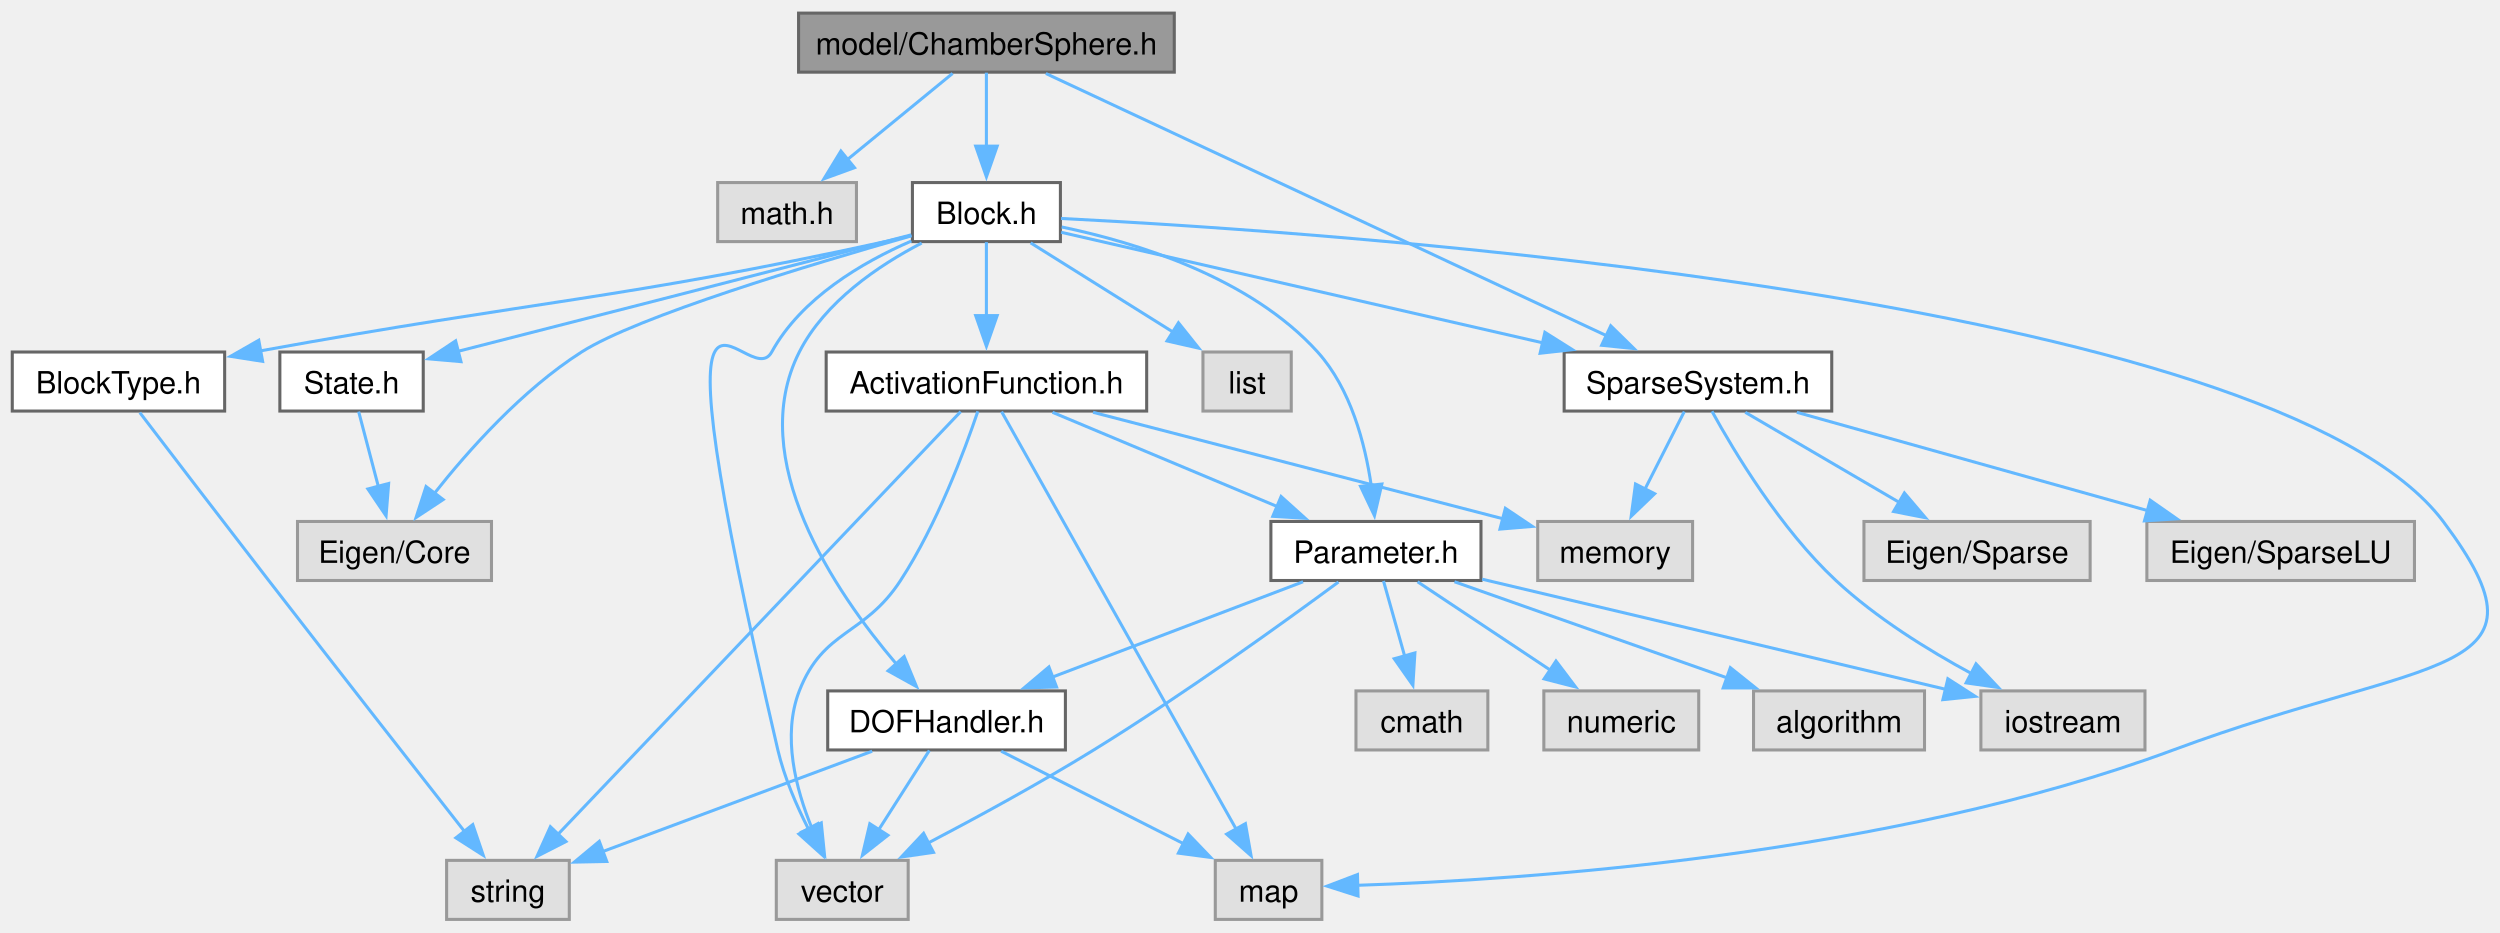
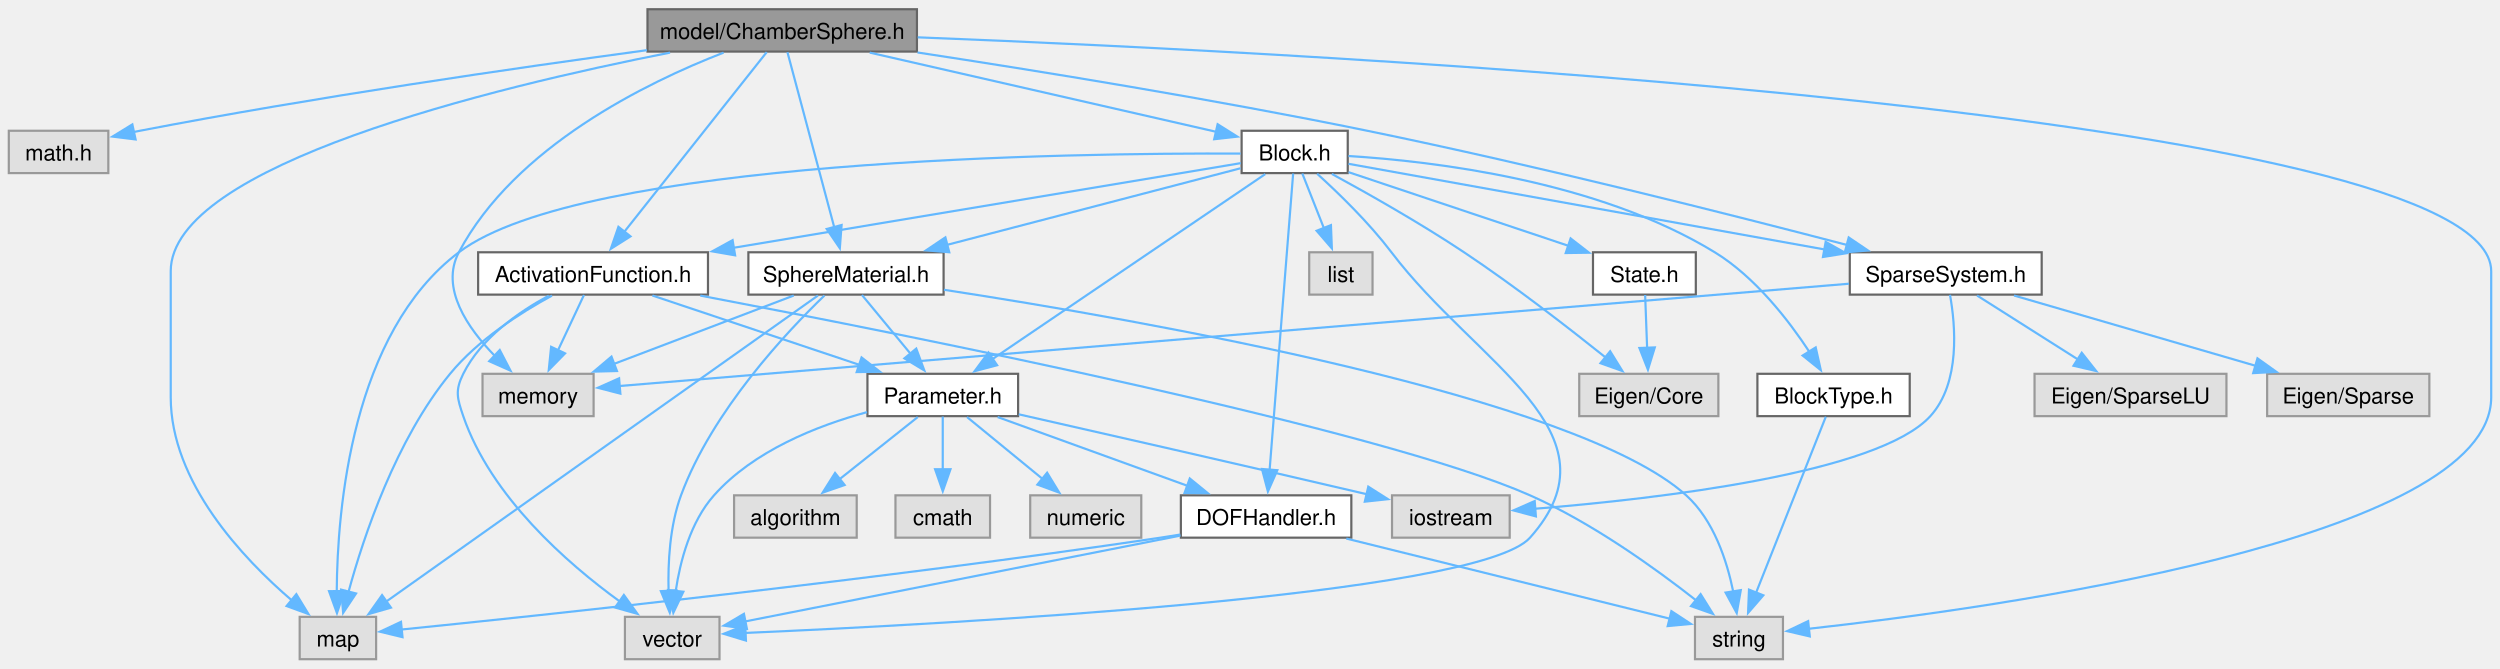
- <svg xmlns="http://www.w3.org/2000/svg" xmlns:xlink="http://www.w3.org/1999/xlink" width="815pt" height="304pt" viewBox="0.00 0.00 815.14 303.50">
+ <svg xmlns="http://www.w3.org/2000/svg" xmlns:xlink="http://www.w3.org/1999/xlink" width="1137pt" height="304pt" viewBox="0.00 0.00 1136.62 303.50">
  <g id="graph0" class="graph" transform="scale(1 1) rotate(0) translate(4 299.5)">
    <g id="Node000001" class="node">
      <g id="a_Node000001">
        <a xlink:title="model::ChamberSphere source file">
-           <polygon fill="#999999" stroke="#666666" points="378.88,-295.5 256.38,-295.5 256.38,-276.25 378.88,-276.25 378.88,-295.5" />
-           <text text-anchor="middle" x="317.62" y="-282" font-family="Helvetica,sans-Serif" font-size="10.00">model/ChamberSphere.h</text>
+           <polygon fill="#999999" stroke="#666666" points="412.88,-295.5 290.38,-295.5 290.38,-276.25 412.88,-276.25 412.88,-295.5" />
+           <text text-anchor="middle" x="351.62" y="-282" font-family="Helvetica,sans-Serif" font-size="10.00">model/ChamberSphere.h</text>
        </a>
      </g>
    </g>
    <g id="Node000002" class="node">
      <g id="a_Node000002">
        <a xlink:title=" ">
-           <polygon fill="#e0e0e0" stroke="#999999" points="275.25,-240.25 230,-240.25 230,-221 275.25,-221 275.25,-240.25" />
-           <text text-anchor="middle" x="252.62" y="-226.75" font-family="Helvetica,sans-Serif" font-size="10.00">math.h</text>
+           <polygon fill="#e0e0e0" stroke="#999999" points="45.25,-240.25 0,-240.25 0,-221 45.25,-221 45.25,-240.25" />
+           <text text-anchor="middle" x="22.62" y="-226.75" font-family="Helvetica,sans-Serif" font-size="10.00">math.h</text>
        </a>
      </g>
    </g>
    <g id="edge1_Node000001_Node000002" class="edge">
      <g id="a_edge1_Node000001_Node000002">
        <a xlink:title=" ">
-           <path fill="none" stroke="#63b8ff" d="M306.6,-275.84C297.2,-268.15 283.48,-256.9 272.22,-247.68" />
-           <polygon fill="#63b8ff" stroke="#63b8ff" points="274.61,-245.11 264.66,-241.48 270.18,-250.53 274.61,-245.11" />
+           <path fill="none" stroke="#63b8ff" d="M290.15,-276.89C230.89,-268.86 138.81,-255.51 59.62,-240.25 58.63,-240.06 57.63,-239.86 56.61,-239.65" />
+           <polygon fill="#63b8ff" stroke="#63b8ff" points="57.65,-236.3 47.14,-237.6 56.17,-243.14 57.65,-236.3" />
        </a>
      </g>
    </g>
    <g id="Node000003" class="node">
      <g id="a_Node000003">
-         <a xlink:href="_block_8h.html" target="_top" xlink:title="model::Block source file">
-           <polygon fill="white" stroke="#666666" points="341.75,-240.25 293.5,-240.25 293.5,-221 341.75,-221 341.75,-240.25" />
-           <text text-anchor="middle" x="317.62" y="-226.75" font-family="Helvetica,sans-Serif" font-size="10.00">Block.h</text>
+         <a xlink:title=" ">
+           <polygon fill="#e0e0e0" stroke="#999999" points="167,-19.25 132.25,-19.25 132.25,0 167,0 167,-19.25" />
+           <text text-anchor="middle" x="149.62" y="-5.75" font-family="Helvetica,sans-Serif" font-size="10.00">map</text>
        </a>
      </g>
    </g>
    <g id="edge2_Node000001_Node000003" class="edge">
      <g id="a_edge2_Node000001_Node000003">
        <a xlink:title=" ">
-           <path fill="none" stroke="#63b8ff" d="M317.62,-276.08C317.62,-269.57 317.62,-260.42 317.62,-252.12" />
-           <polygon fill="#63b8ff" stroke="#63b8ff" points="321.13,-252.12 317.63,-242.12 314.13,-252.12 321.13,-252.12" />
+           <path fill="none" stroke="#63b8ff" d="M300.64,-275.78C220.38,-260 73.62,-224.56 73.62,-176.38 73.62,-176.38 73.62,-176.38 73.62,-119.12 73.62,-80.52 106.31,-45.89 128.81,-26.62" />
+           <polygon fill="#63b8ff" stroke="#63b8ff" points="130.73,-29.57 136.24,-20.52 126.29,-24.16 130.73,-29.57" />
+         </a>
+       </g>
+     </g>
+     <g id="Node000004" class="node">
+       <g id="a_Node000004">
+         <a xlink:title=" ">
+           <polygon fill="#e0e0e0" stroke="#999999" points="265.88,-129.75 215.38,-129.75 215.38,-110.5 265.88,-110.5 265.88,-129.75" />
+           <text text-anchor="middle" x="240.62" y="-116.25" font-family="Helvetica,sans-Serif" font-size="10.00">memory</text>
+         </a>
+       </g>
+     </g>
+     <g id="edge3_Node000001_Node000004" class="edge">
+       <g id="a_edge3_Node000001_Node000004">
+         <a xlink:title=" ">
+           <path fill="none" stroke="#63b8ff" d="M324.98,-275.77C289.99,-262.2 230.04,-232.99 204.62,-185 196.02,-168.76 208.57,-150.52 221.15,-137.7" />
+           <polygon fill="#63b8ff" stroke="#63b8ff" points="223.21,-140.57 228.1,-131.18 218.42,-135.47 223.21,-140.57" />
+         </a>
+       </g>
+     </g>
+     <g id="Node000005" class="node">
+       <g id="a_Node000005">
+         <a xlink:title=" ">
+           <polygon fill="#e0e0e0" stroke="#999999" points="806.62,-19.25 766.62,-19.25 766.62,0 806.62,0 806.62,-19.25" />
+           <text text-anchor="middle" x="786.62" y="-5.75" font-family="Helvetica,sans-Serif" font-size="10.00">string</text>
+         </a>
+       </g>
+     </g>
+     <g id="edge4_Node000001_Node000005" class="edge">
+       <g id="a_edge4_Node000001_Node000005">
+         <a xlink:title=" ">
+           <path fill="none" stroke="#63b8ff" d="M413.24,-282.73C597.02,-275.53 1128.62,-248.48 1128.62,-176.38 1128.62,-176.38 1128.62,-176.38 1128.62,-119.12 1128.62,-54.34 902.86,-23.21 818.19,-13.81" />
+           <polygon fill="#63b8ff" stroke="#63b8ff" points="818.82,-10.35 808.5,-12.76 818.07,-17.31 818.82,-10.35" />
+         </a>
+       </g>
+     </g>
+     <g id="Node000006" class="node">
+       <g id="a_Node000006">
+         <a xlink:href="_activation_function_8h.html" target="_top" xlink:title="Activation function classes for cardiac chamber models.">
+           <polygon fill="white" stroke="#666666" points="317.88,-185 213.38,-185 213.38,-165.75 317.88,-165.75 317.88,-185" />
+           <text text-anchor="middle" x="265.62" y="-171.5" font-family="Helvetica,sans-Serif" font-size="10.00">ActivationFunction.h</text>
+         </a>
+       </g>
+     </g>
+     <g id="edge5_Node000001_Node000006" class="edge">
+       <g id="a_edge5_Node000001_Node000006">
+         <a xlink:title=" ">
+           <path fill="none" stroke="#63b8ff" d="M344.59,-276C330.48,-258.19 298.49,-217.83 279.84,-194.31" />
+           <polygon fill="#63b8ff" stroke="#63b8ff" points="282.65,-192.23 273.7,-186.56 277.17,-196.57 282.65,-192.23" />
+         </a>
+       </g>
+     </g>
+     <g id="Node000014" class="node">
+       <g id="a_Node000014">
+         <a xlink:href="_block_8h.html" target="_top" xlink:title="model::Block source file">
+           <polygon fill="white" stroke="#666666" points="608.75,-240.25 560.5,-240.25 560.5,-221 608.75,-221 608.75,-240.25" />
+           <text text-anchor="middle" x="584.62" y="-226.75" font-family="Helvetica,sans-Serif" font-size="10.00">Block.h</text>
+         </a>
+       </g>
+     </g>
+     <g id="edge20_Node000001_Node000014" class="edge">
+       <g id="a_edge20_Node000001_Node000014">
+         <a xlink:title=" ">
+           <path fill="none" stroke="#63b8ff" d="M391.41,-275.78C435.61,-265.68 506.32,-249.52 548.83,-239.8" />
+           <polygon fill="#63b8ff" stroke="#63b8ff" points="549.59,-243.22 558.56,-237.58 548.03,-236.4 549.59,-243.22" />
        </a>
      </g>
    </g>
    <g id="Node000018" class="node">
      <g id="a_Node000018">
+         <a xlink:href="_sphere_material_8h.html" target="_top" xlink:title="Material models for the ChamberSphere block.">
+           <polygon fill="white" stroke="#666666" points="425,-185 336.25,-185 336.25,-165.75 425,-165.75 425,-185" />
+           <text text-anchor="middle" x="380.62" y="-171.5" font-family="Helvetica,sans-Serif" font-size="10.00">SphereMaterial.h</text>
+         </a>
+       </g>
+     </g>
+     <g id="edge43_Node000001_Node000018" class="edge">
+       <g id="a_edge43_Node000001_Node000018">
+         <a xlink:title=" ">
+           <path fill="none" stroke="#63b8ff" d="M354,-276C358.63,-258.67 368.97,-219.98 375.32,-196.24" />
+           <polygon fill="#63b8ff" stroke="#63b8ff" points="378.63,-197.4 377.83,-186.84 371.86,-195.6 378.63,-197.4" />
+         </a>
+       </g>
+     </g>
+     <g id="Node000019" class="node">
+       <g id="a_Node000019">
        <a xlink:href="_sparse_system_8h.html" target="_top" xlink:title="SparseSystem source file.">
-           <polygon fill="white" stroke="#666666" points="593.25,-185 506,-185 506,-165.75 593.25,-165.75 593.25,-185" />
-           <text text-anchor="middle" x="549.62" y="-171.5" font-family="Helvetica,sans-Serif" font-size="10.00">SparseSystem.h</text>
-         </a>
-       </g>
-     </g>
-     <g id="edge33_Node000001_Node000018" class="edge">
-       <g id="a_edge33_Node000001_Node000018">
-         <a xlink:title=" ">
-           <path fill="none" stroke="#63b8ff" d="M337.01,-275.81C377.52,-256.86 471.41,-212.95 519.72,-190.36" />
-           <polygon fill="#63b8ff" stroke="#63b8ff" points="521.19,-193.54 528.76,-186.13 518.22,-187.2 521.19,-193.54" />
-         </a>
-       </g>
-     </g>
-     <g id="Node000004" class="node">
-       <g id="a_Node000004">
-         <a xlink:title=" ">
-           <polygon fill="#e0e0e0" stroke="#999999" points="156.25,-129.75 93,-129.75 93,-110.5 156.25,-110.5 156.25,-129.75" />
-           <text text-anchor="middle" x="124.62" y="-116.25" font-family="Helvetica,sans-Serif" font-size="10.00">Eigen/Core</text>
-         </a>
-       </g>
-     </g>
-     <g id="edge3_Node000003_Node000004" class="edge">
-       <g id="a_edge3_Node000003_Node000004">
-         <a xlink:title=" ">
-           <path fill="none" stroke="#63b8ff" d="M293.11,-222.86C260.19,-213.53 203.73,-196.54 185.62,-185 166.29,-172.68 148.73,-152.97 137.47,-138.7" />
-           <polygon fill="#63b8ff" stroke="#63b8ff" points="140.5,-136.89 131.66,-131.05 134.92,-141.13 140.5,-136.89" />
-         </a>
-       </g>
-     </g>
-     <g id="Node000005" class="node">
-       <g id="a_Node000005">
-         <a xlink:title=" ">
-           <polygon fill="#e0e0e0" stroke="#999999" points="417.02,-185 388.23,-185 388.23,-165.75 417.02,-165.75 417.02,-185" />
-           <text text-anchor="middle" x="402.62" y="-171.5" font-family="Helvetica,sans-Serif" font-size="10.00">list</text>
-         </a>
-       </g>
-     </g>
-     <g id="edge4_Node000003_Node000005" class="edge">
-       <g id="a_edge4_Node000003_Node000005">
-         <a xlink:title=" ">
-           <path fill="none" stroke="#63b8ff" d="M332.04,-220.59C344.74,-212.64 363.5,-200.89 378.48,-191.5" />
-           <polygon fill="#63b8ff" stroke="#63b8ff" points="380.24,-194.53 386.85,-186.26 376.52,-188.6 380.24,-194.53" />
-         </a>
-       </g>
-     </g>
-     <g id="Node000006" class="node">
-       <g id="a_Node000006">
-         <a xlink:title=" ">
-           <polygon fill="#e0e0e0" stroke="#999999" points="427,-19.25 392.25,-19.25 392.25,0 427,0 427,-19.25" />
-           <text text-anchor="middle" x="409.62" y="-5.75" font-family="Helvetica,sans-Serif" font-size="10.00">map</text>
-         </a>
-       </g>
-     </g>
-     <g id="edge5_Node000003_Node000006" class="edge">
-       <g id="a_edge5_Node000003_Node000006">
-         <a xlink:title=" ">
-           <path fill="none" stroke="#63b8ff" d="M341.96,-228.55C431.1,-224.03 737.42,-203.29 792.62,-129.75 831.33,-78.19 788.95,-86.55 704.62,-55.25 611.59,-20.72 492.59,-12.88 438.59,-11.12" />
-           <polygon fill="#63b8ff" stroke="#63b8ff" points="438.8,-7.63 428.71,-10.85 438.61,-14.62 438.8,-7.63" />
+           <polygon fill="white" stroke="#666666" points="924.25,-185 837,-185 837,-165.75 924.25,-165.75 924.25,-185" />
+           <text text-anchor="middle" x="880.62" y="-171.5" font-family="Helvetica,sans-Serif" font-size="10.00">SparseSystem.h</text>
+         </a>
+       </g>
+     </g>
+     <g id="edge44_Node000001_Node000019" class="edge">
+       <g id="a_edge44_Node000001_Node000019">
+         <a xlink:title=" ">
+           <path fill="none" stroke="#63b8ff" d="M413.14,-275.84C467.2,-267.6 547.9,-254.55 617.62,-240.25 694.81,-224.42 783.73,-201.92 835.89,-188.28" />
+           <polygon fill="#63b8ff" stroke="#63b8ff" points="836.51,-191.74 845.29,-185.81 834.73,-184.97 836.51,-191.74" />
+         </a>
+       </g>
+     </g>
+     <g id="edge6_Node000006_Node000003" class="edge">
+       <g id="a_edge6_Node000006_Node000003">
+         <a xlink:title=" ">
+           <path fill="none" stroke="#63b8ff" d="M246.95,-165.3C232.66,-157.54 213.3,-145.2 200.62,-129.75 175.97,-99.69 161.36,-55.93 154.47,-30.67" />
+           <polygon fill="#63b8ff" stroke="#63b8ff" points="157.88,-29.88 152.01,-21.07 151.1,-31.62 157.88,-29.88" />
+         </a>
+       </g>
+     </g>
+     <g id="edge7_Node000006_Node000004" class="edge">
+       <g id="a_edge7_Node000006_Node000004">
+         <a xlink:title=" ">
+           <path fill="none" stroke="#63b8ff" d="M261.5,-165.58C258.3,-158.76 253.74,-149.06 249.7,-140.45" />
+           <polygon fill="#63b8ff" stroke="#63b8ff" points="252.9,-139.04 245.49,-131.48 246.57,-142.02 252.9,-139.04" />
+         </a>
+       </g>
+     </g>
+     <g id="edge8_Node000006_Node000005" class="edge">
+       <g id="a_edge8_Node000006_Node000005">
+         <a xlink:title=" ">
+           <path fill="none" stroke="#63b8ff" d="M314.38,-165.31C411.09,-146.96 623.73,-104.57 691.62,-74.5 719.81,-62.02 748.72,-41.21 767.13,-26.75" />
+           <polygon fill="#63b8ff" stroke="#63b8ff" points="769.18,-29.59 774.79,-20.6 764.8,-24.13 769.18,-29.59" />
        </a>
      </g>
    </g>
    <g id="Node000007" class="node">
      <g id="a_Node000007">
        <a xlink:title=" ">
-           <polygon fill="#e0e0e0" stroke="#999999" points="292.12,-19.25 249.12,-19.25 249.12,0 292.12,0 292.12,-19.25" />
-           <text text-anchor="middle" x="270.62" y="-5.75" font-family="Helvetica,sans-Serif" font-size="10.00">vector</text>
-         </a>
-       </g>
-     </g>
-     <g id="edge6_Node000003_Node000007" class="edge">
-       <g id="a_edge6_Node000003_Node000007">
-         <a xlink:title=" ">
-           <path fill="none" stroke="#63b8ff" d="M293.16,-221.19C277.07,-214.21 257.26,-202.56 247.62,-185 239.49,-170.17 205.74,-243.56 249.62,-55.25 251.69,-46.4 255.65,-37.21 259.58,-29.5" />
-           <polygon fill="#63b8ff" stroke="#63b8ff" points="262.63,-31.22 264.37,-20.77 256.49,-27.85 262.63,-31.22" />
+           <polygon fill="#e0e0e0" stroke="#999999" points="323.12,-19.25 280.12,-19.25 280.12,0 323.12,0 323.12,-19.25" />
+           <text text-anchor="middle" x="301.62" y="-5.75" font-family="Helvetica,sans-Serif" font-size="10.00">vector</text>
+         </a>
+       </g>
+     </g>
+     <g id="edge9_Node000006_Node000007" class="edge">
+       <g id="a_edge9_Node000006_Node000007">
+         <a xlink:title=" ">
+           <path fill="none" stroke="#63b8ff" d="M245.49,-165.27C231.77,-157.85 214.69,-145.96 206.62,-129.75 202.81,-122.09 203.85,-118.59 206.62,-110.5 219.2,-73.86 253.86,-43.62 277.64,-26.34" />
+           <polygon fill="#63b8ff" stroke="#63b8ff" points="279.64,-29.21 285.83,-20.62 275.63,-23.48 279.64,-29.21" />
        </a>
      </g>
    </g>
    <g id="Node000008" class="node">
      <g id="a_Node000008">
-         <a xlink:href="_activation_function_8h.html" target="_top" xlink:title="Activation function classes for cardiac chamber models.">
-           <polygon fill="white" stroke="#666666" points="369.88,-185 265.38,-185 265.38,-165.75 369.88,-165.75 369.88,-185" />
-           <text text-anchor="middle" x="317.62" y="-171.5" font-family="Helvetica,sans-Serif" font-size="10.00">ActivationFunction.h</text>
-         </a>
-       </g>
-     </g>
-     <g id="edge7_Node000003_Node000008" class="edge">
-       <g id="a_edge7_Node000003_Node000008">
-         <a xlink:title=" ">
-           <path fill="none" stroke="#63b8ff" d="M317.62,-220.83C317.62,-214.32 317.62,-205.17 317.62,-196.87" />
-           <polygon fill="#63b8ff" stroke="#63b8ff" points="321.13,-196.87 317.63,-186.87 314.13,-196.87 321.13,-196.87" />
+         <a xlink:href="_parameter_8h.html" target="_top" xlink:title="model::Parameter source file">
+           <polygon fill="white" stroke="#666666" points="458.88,-129.75 390.38,-129.75 390.38,-110.5 458.88,-110.5 458.88,-129.75" />
+           <text text-anchor="middle" x="424.62" y="-116.25" font-family="Helvetica,sans-Serif" font-size="10.00">Parameter.h</text>
+         </a>
+       </g>
+     </g>
+     <g id="edge10_Node000006_Node000008" class="edge">
+       <g id="a_edge10_Node000006_Node000008">
+         <a xlink:title=" ">
+           <path fill="none" stroke="#63b8ff" d="M292.6,-165.34C318.52,-156.66 357.94,-143.46 386.96,-133.74" />
+           <polygon fill="#63b8ff" stroke="#63b8ff" points="387.71,-137.18 396.09,-130.68 385.49,-130.54 387.71,-137.18" />
+         </a>
+       </g>
+     </g>
+     <g id="edge15_Node000008_Node000007" class="edge">
+       <g id="a_edge15_Node000008_Node000007">
+         <a xlink:title=" ">
+           <path fill="none" stroke="#63b8ff" d="M390.2,-112.33C367.46,-106.14 338.65,-94.75 320.62,-74.5 309.91,-62.46 305.23,-44.6 303.19,-30.83" />
+           <polygon fill="#63b8ff" stroke="#63b8ff" points="306.69,-30.67 302.13,-21.11 299.73,-31.43 306.69,-30.67" />
+         </a>
+       </g>
+     </g>
+     <g id="Node000009" class="node">
+       <g id="a_Node000009">
+         <a xlink:title=" ">
+           <polygon fill="#e0e0e0" stroke="#999999" points="385.5,-74.5 329.75,-74.5 329.75,-55.25 385.5,-55.25 385.5,-74.5" />
+           <text text-anchor="middle" x="357.62" y="-61" font-family="Helvetica,sans-Serif" font-size="10.00">algorithm</text>
+         </a>
+       </g>
+     </g>
+     <g id="edge11_Node000008_Node000009" class="edge">
+       <g id="a_edge11_Node000008_Node000009">
+         <a xlink:title=" ">
+           <path fill="none" stroke="#63b8ff" d="M413.26,-110.09C403.58,-102.4 389.43,-91.15 377.82,-81.93" />
+           <polygon fill="#63b8ff" stroke="#63b8ff" points="380.01,-79.2 370.01,-75.72 375.66,-84.68 380.01,-79.2" />
+         </a>
+       </g>
+     </g>
+     <g id="Node000010" class="node">
+       <g id="a_Node000010">
+         <a xlink:title=" ">
+           <polygon fill="#e0e0e0" stroke="#999999" points="446.12,-74.5 403.12,-74.5 403.12,-55.25 446.12,-55.25 446.12,-74.5" />
+           <text text-anchor="middle" x="424.62" y="-61" font-family="Helvetica,sans-Serif" font-size="10.00">cmath</text>
+         </a>
+       </g>
+     </g>
+     <g id="edge12_Node000008_Node000010" class="edge">
+       <g id="a_edge12_Node000008_Node000010">
+         <a xlink:title=" ">
+           <path fill="none" stroke="#63b8ff" d="M424.62,-110.33C424.62,-103.82 424.62,-94.67 424.62,-86.37" />
+           <polygon fill="#63b8ff" stroke="#63b8ff" points="428.13,-86.37 424.63,-76.37 421.13,-86.37 428.13,-86.37" />
        </a>
      </g>
    </g>
    <g id="Node000011" class="node">
      <g id="a_Node000011">
-         <a xlink:href="_parameter_8h.html" target="_top" xlink:title="model::Parameter source file">
-           <polygon fill="white" stroke="#666666" points="478.88,-129.75 410.38,-129.75 410.38,-110.5 478.88,-110.5 478.88,-129.75" />
-           <text text-anchor="middle" x="444.62" y="-116.25" font-family="Helvetica,sans-Serif" font-size="10.00">Parameter.h</text>
-         </a>
-       </g>
-     </g>
-     <g id="edge25_Node000003_Node000011" class="edge">
-       <g id="a_edge25_Node000003_Node000011">
-         <a xlink:title=" ">
-           <path fill="none" stroke="#63b8ff" d="M342.17,-225.77C366.67,-220.65 403.74,-209.25 425.62,-185 436.42,-173.03 441.1,-155.17 443.11,-141.37" />
-           <polygon fill="#63b8ff" stroke="#63b8ff" points="446.57,-141.95 444.15,-131.64 439.61,-141.21 446.57,-141.95" />
+         <a xlink:title=" ">
+           <polygon fill="#e0e0e0" stroke="#999999" points="682.38,-74.5 628.88,-74.5 628.88,-55.25 682.38,-55.25 682.38,-74.5" />
+           <text text-anchor="middle" x="655.62" y="-61" font-family="Helvetica,sans-Serif" font-size="10.00">iostream</text>
+         </a>
+       </g>
+     </g>
+     <g id="edge13_Node000008_Node000011" class="edge">
+       <g id="a_edge13_Node000008_Node000011">
+         <a xlink:title=" ">
+           <path fill="none" stroke="#63b8ff" d="M459.17,-111.33C495.96,-103.01 556.18,-89.31 617.46,-74.99" />
+           <polygon fill="#63b8ff" stroke="#63b8ff" points="618.09,-78.44 627.03,-72.75 616.5,-71.62 618.09,-78.44" />
+         </a>
+       </g>
+     </g>
+     <g id="Node000012" class="node">
+       <g id="a_Node000012">
+         <a xlink:title=" ">
+           <polygon fill="#e0e0e0" stroke="#999999" points="514.88,-74.5 464.38,-74.5 464.38,-55.25 514.88,-55.25 514.88,-74.5" />
+           <text text-anchor="middle" x="489.62" y="-61" font-family="Helvetica,sans-Serif" font-size="10.00">numeric</text>
+         </a>
+       </g>
+     </g>
+     <g id="edge14_Node000008_Node000012" class="edge">
+       <g id="a_edge14_Node000008_Node000012">
+         <a xlink:title=" ">
+           <path fill="none" stroke="#63b8ff" d="M435.65,-110.09C445.05,-102.4 458.77,-91.15 470.03,-81.93" />
+           <polygon fill="#63b8ff" stroke="#63b8ff" points="472.07,-84.78 477.59,-75.73 467.64,-79.36 472.07,-84.78" />
+         </a>
+       </g>
+     </g>
+     <g id="Node000013" class="node">
+       <g id="a_Node000013">
+         <a xlink:href="_d_o_f_handler_8h.html" target="_top" xlink:title="model::DOFHandler source file">
+           <polygon fill="white" stroke="#666666" points="610.38,-74.5 532.88,-74.5 532.88,-55.25 610.38,-55.25 610.38,-74.5" />
+           <text text-anchor="middle" x="571.62" y="-61" font-family="Helvetica,sans-Serif" font-size="10.00">DOFHandler.h</text>
+         </a>
+       </g>
+     </g>
+     <g id="edge16_Node000008_Node000013" class="edge">
+       <g id="a_edge16_Node000008_Node000013">
+         <a xlink:title=" ">
+           <path fill="none" stroke="#63b8ff" d="M449.56,-110.09C473.32,-101.49 509.33,-88.44 536.09,-78.75" />
+           <polygon fill="#63b8ff" stroke="#63b8ff" points="536.93,-82.16 545.14,-75.47 534.55,-75.58 536.93,-82.16" />
+         </a>
+       </g>
+     </g>
+     <g id="edge17_Node000013_Node000003" class="edge">
+       <g id="a_edge17_Node000013_Node000003">
+         <a xlink:title=" ">
+           <path fill="none" stroke="#63b8ff" d="M532.62,-56.67C529.58,-56.17 526.56,-55.69 523.62,-55.25 395.39,-36.1 241.44,-19.84 178.53,-13.49" />
+           <polygon fill="#63b8ff" stroke="#63b8ff" points="179,-10.02 168.71,-12.5 178.31,-16.98 179,-10.02" />
+         </a>
+       </g>
+     </g>
+     <g id="edge18_Node000013_Node000005" class="edge">
+       <g id="a_edge18_Node000013_Node000005">
+         <a xlink:title=" ">
+           <path fill="none" stroke="#63b8ff" d="M608.1,-54.84C649.44,-44.6 716.17,-28.08 755.27,-18.39" />
+           <polygon fill="#63b8ff" stroke="#63b8ff" points="755.89,-21.84 764.75,-16.04 754.21,-15.05 755.89,-21.84" />
+         </a>
+       </g>
+     </g>
+     <g id="edge19_Node000013_Node000007" class="edge">
+       <g id="a_edge19_Node000013_Node000007">
+         <a xlink:title=" ">
+           <path fill="none" stroke="#63b8ff" d="M532.65,-56.19C479.38,-45.68 384.76,-27.02 334.74,-17.16" />
+           <polygon fill="#63b8ff" stroke="#63b8ff" points="335.59,-13.76 325.1,-15.25 334.23,-20.62 335.59,-13.76" />
+         </a>
+       </g>
+     </g>
+     <g id="edge23_Node000014_Node000003" class="edge">
+       <g id="a_edge23_Node000014_Node000003">
+         <a xlink:title=" ">
+           <path fill="none" stroke="#63b8ff" d="M560.05,-229.88C485.07,-230.19 260.89,-227.47 204.62,-185 155.9,-148.22 149.34,-68.28 149.1,-30.8" />
+           <polygon fill="#63b8ff" stroke="#63b8ff" points="152.59,-31 149.2,-20.96 145.6,-30.92 152.59,-31" />
+         </a>
+       </g>
+     </g>
+     <g id="edge25_Node000014_Node000006" class="edge">
+       <g id="a_edge25_Node000014_Node000006">
+         <a xlink:title=" ">
+           <path fill="none" stroke="#63b8ff" d="M560.12,-225.53C511.24,-217.37 400.21,-198.84 329.31,-187.01" />
+           <polygon fill="#63b8ff" stroke="#63b8ff" points="330.22,-183.61 319.78,-185.42 329.07,-190.51 330.22,-183.61" />
+         </a>
+       </g>
+     </g>
+     <g id="edge24_Node000014_Node000007" class="edge">
+       <g id="a_edge24_Node000014_Node000007">
+         <a xlink:title=" ">
+           <path fill="none" stroke="#63b8ff" d="M594.83,-220.71C604.28,-212.14 618.38,-198.53 628.62,-185 667.33,-133.9 734.3,-103.09 691.62,-55.25 668.01,-28.78 424.89,-15.85 334.89,-11.94" />
+           <polygon fill="#63b8ff" stroke="#63b8ff" points="335.14,-8.45 325,-11.53 334.84,-15.45 335.14,-8.45" />
+         </a>
+       </g>
+     </g>
+     <g id="edge35_Node000014_Node000008" class="edge">
+       <g id="a_edge35_Node000014_Node000008">
+         <a xlink:title=" ">
+           <path fill="none" stroke="#63b8ff" d="M571.26,-220.56C543.9,-202.01 481.23,-159.51 447.36,-136.54" />
+           <polygon fill="#63b8ff" stroke="#63b8ff" points="449.33,-133.65 439.09,-130.94 445.41,-139.45 449.33,-133.65" />
+         </a>
+       </g>
+     </g>
+     <g id="edge34_Node000014_Node000013" class="edge">
+       <g id="a_edge34_Node000014_Node000013">
+         <a xlink:title=" ">
+           <path fill="none" stroke="#63b8ff" d="M583.93,-220.82C581.92,-195.5 576.08,-122 573.23,-86.09" />
+           <polygon fill="#63b8ff" stroke="#63b8ff" points="576.73,-85.92 572.45,-76.23 569.75,-86.48 576.73,-85.92" />
+         </a>
+       </g>
+     </g>
+     <g id="Node000015" class="node">
+       <g id="a_Node000015">
+         <a xlink:title=" ">
+           <polygon fill="#e0e0e0" stroke="#999999" points="777.25,-129.75 714,-129.75 714,-110.5 777.25,-110.5 777.25,-129.75" />
+           <text text-anchor="middle" x="745.62" y="-116.25" font-family="Helvetica,sans-Serif" font-size="10.00">Eigen/Core</text>
+         </a>
+       </g>
+     </g>
+     <g id="edge21_Node000014_Node000015" class="edge">
+       <g id="a_edge21_Node000014_Node000015">
+         <a xlink:title=" ">
+           <path fill="none" stroke="#63b8ff" d="M601.51,-220.63C617.36,-212.01 641.57,-198.36 661.62,-185 684.44,-169.8 709.28,-150.55 725.99,-137.17" />
+           <polygon fill="#63b8ff" stroke="#63b8ff" points="728.05,-140.01 733.63,-131 723.65,-134.56 728.05,-140.01" />
        </a>
      </g>
    </g>
    <g id="Node000016" class="node">
      <g id="a_Node000016">
-         <a xlink:href="_d_o_f_handler_8h.html" target="_top" xlink:title="model::DOFHandler source file">
-           <polygon fill="white" stroke="#666666" points="343.38,-74.5 265.88,-74.5 265.88,-55.25 343.38,-55.25 343.38,-74.5" />
-           <text text-anchor="middle" x="304.62" y="-61" font-family="Helvetica,sans-Serif" font-size="10.00">DOFHandler.h</text>
-         </a>
-       </g>
-     </g>
-     <g id="edge24_Node000003_Node000016" class="edge">
-       <g id="a_edge24_Node000003_Node000016">
-         <a xlink:title=" ">
-           <path fill="none" stroke="#63b8ff" d="M296.52,-220.53C282.4,-213.19 264.94,-201.38 256.62,-185 238.89,-150.05 268.14,-106.93 288.21,-83.34" />
-           <polygon fill="#63b8ff" stroke="#63b8ff" points="290.8,-85.7 294.84,-75.9 285.57,-81.04 290.8,-85.7" />
+         <a xlink:title=" ">
+           <polygon fill="#e0e0e0" stroke="#999999" points="620.02,-185 591.23,-185 591.23,-165.75 620.02,-165.75 620.02,-185" />
+           <text text-anchor="middle" x="605.62" y="-171.5" font-family="Helvetica,sans-Serif" font-size="10.00">list</text>
+         </a>
+       </g>
+     </g>
+     <g id="edge22_Node000014_Node000016" class="edge">
+       <g id="a_edge22_Node000014_Node000016">
+         <a xlink:title=" ">
+           <path fill="none" stroke="#63b8ff" d="M588.09,-220.83C590.75,-214.09 594.52,-204.52 597.89,-195.99" />
+           <polygon fill="#63b8ff" stroke="#63b8ff" points="601.11,-197.35 601.53,-186.77 594.6,-194.79 601.11,-197.35" />
        </a>
      </g>
    </g>
    <g id="Node000017" class="node">
      <g id="a_Node000017">
        <a xlink:href="_block_type_8h.html" target="_top" xlink:title="Specifies the types of blocks and their parameters.">
-           <polygon fill="white" stroke="#666666" points="69.25,-185 0,-185 0,-165.75 69.25,-165.75 69.25,-185" />
-           <text text-anchor="middle" x="34.62" y="-171.5" font-family="Helvetica,sans-Serif" font-size="10.00">BlockType.h</text>
-         </a>
-       </g>
-     </g>
-     <g id="edge22_Node000003_Node000017" class="edge">
-       <g id="a_edge22_Node000003_Node000017">
-         <a xlink:title=" ">
-           <path fill="none" stroke="#63b8ff" d="M293.17,-222.99C290.3,-222.29 287.4,-221.6 284.62,-221 197.27,-201.98 171.92,-201.92 80.82,-185.36" />
-           <polygon fill="#63b8ff" stroke="#63b8ff" points="81.63,-181.95 71.17,-183.59 80.37,-188.84 81.63,-181.95" />
-         </a>
-       </g>
-     </g>
-     <g id="edge26_Node000003_Node000018" class="edge">
-       <g id="a_edge26_Node000003_Node000018">
-         <a xlink:title=" ">
-           <path fill="none" stroke="#63b8ff" d="M342.01,-224.03C379.06,-215.52 450.35,-199.16 498.94,-188.01" />
-           <polygon fill="#63b8ff" stroke="#63b8ff" points="499.72,-191.42 508.69,-185.77 498.16,-184.6 499.72,-191.42" />
+           <polygon fill="white" stroke="#666666" points="864.25,-129.75 795,-129.75 795,-110.5 864.25,-110.5 864.25,-129.75" />
+           <text text-anchor="middle" x="829.62" y="-116.25" font-family="Helvetica,sans-Serif" font-size="10.00">BlockType.h</text>
+         </a>
+       </g>
+     </g>
+     <g id="edge26_Node000014_Node000017" class="edge">
+       <g id="a_edge26_Node000014_Node000017">
+         <a xlink:title=" ">
+           <path fill="none" stroke="#63b8ff" d="M609.08,-228.76C647.3,-226.41 722.33,-217.62 775.62,-185 793.96,-173.78 809.15,-154.17 818.7,-139.63" />
+           <polygon fill="#63b8ff" stroke="#63b8ff" points="821.5,-141.75 823.82,-131.42 815.56,-138.05 821.5,-141.75" />
+         </a>
+       </g>
+     </g>
+     <g id="edge28_Node000014_Node000018" class="edge">
+       <g id="a_edge28_Node000014_Node000018">
+         <a xlink:title=" ">
+           <path fill="none" stroke="#63b8ff" d="M560.02,-223.2C527.01,-214.59 467.78,-199.13 426.44,-188.34" />
+           <polygon fill="#63b8ff" stroke="#63b8ff" points="427.58,-185.02 417.02,-185.88 425.82,-191.79 427.58,-185.02" />
+         </a>
+       </g>
+     </g>
+     <g id="edge36_Node000014_Node000019" class="edge">
+       <g id="a_edge36_Node000014_Node000019">
+         <a xlink:title=" ">
+           <path fill="none" stroke="#63b8ff" d="M609.1,-225.22C656.27,-216.74 760.82,-197.93 825.54,-186.28" />
+           <polygon fill="#63b8ff" stroke="#63b8ff" points="826.04,-189.75 835.26,-184.54 824.8,-182.86 826.04,-189.75" />
+         </a>
+       </g>
+     </g>
+     <g id="Node000022" class="node">
+       <g id="a_Node000022">
+         <a xlink:href="_state_8h.html" target="_top" xlink:title="State source file.">
+           <polygon fill="white" stroke="#666666" points="767,-185 720.25,-185 720.25,-165.75 767,-165.75 767,-185" />
+           <text text-anchor="middle" x="743.62" y="-171.5" font-family="Helvetica,sans-Serif" font-size="10.00">State.h</text>
+         </a>
+       </g>
+     </g>
+     <g id="edge41_Node000014_Node000022" class="edge">
+       <g id="a_edge41_Node000014_Node000022">
+         <a xlink:title=" ">
+           <path fill="none" stroke="#63b8ff" d="M609.12,-221.42C635.85,-212.47 678.84,-198.07 709.01,-187.97" />
+           <polygon fill="#63b8ff" stroke="#63b8ff" points="710.08,-191.3 718.45,-184.81 707.85,-184.66 710.08,-191.3" />
+         </a>
+       </g>
+     </g>
+     <g id="edge27_Node000017_Node000005" class="edge">
+       <g id="a_edge27_Node000017_Node000005">
+         <a xlink:title=" ">
+           <path fill="none" stroke="#63b8ff" d="M826.11,-110.25C819.21,-92.84 803.76,-53.87 794.37,-30.16" />
+           <polygon fill="#63b8ff" stroke="#63b8ff" points="797.69,-29.04 790.75,-21.03 791.18,-31.62 797.69,-29.04" />
+         </a>
+       </g>
+     </g>
+     <g id="edge29_Node000018_Node000003" class="edge">
+       <g id="a_edge29_Node000018_Node000003">
+         <a xlink:title=" ">
+           <path fill="none" stroke="#63b8ff" d="M367.88,-165.34C330.17,-138.61 218.87,-59.71 171.44,-26.09" />
+           <polygon fill="#63b8ff" stroke="#63b8ff" points="173.75,-23.44 163.57,-20.51 169.7,-29.15 173.75,-23.44" />
+         </a>
+       </g>
+     </g>
+     <g id="edge30_Node000018_Node000004" class="edge">
+       <g id="a_edge30_Node000018_Node000004">
+         <a xlink:title=" ">
+           <path fill="none" stroke="#63b8ff" d="M356.88,-165.34C334.45,-156.81 300.56,-143.92 275.15,-134.26" />
+           <polygon fill="#63b8ff" stroke="#63b8ff" points="276.5,-131.02 265.91,-130.74 274.01,-137.57 276.5,-131.02" />
+         </a>
+       </g>
+     </g>
+     <g id="edge31_Node000018_Node000005" class="edge">
+       <g id="a_edge31_Node000018_Node000005">
+         <a xlink:title=" ">
+           <path fill="none" stroke="#63b8ff" d="M425.17,-167.95C514.81,-154.22 712.66,-119.53 762.62,-74.5 775.15,-63.21 781.16,-44.74 784.04,-30.55" />
+           <polygon fill="#63b8ff" stroke="#63b8ff" points="787.45,-31.4 785.6,-20.97 780.54,-30.28 787.45,-31.4" />
+         </a>
+       </g>
+     </g>
+     <g id="edge32_Node000018_Node000007" class="edge">
+       <g id="a_edge32_Node000018_Node000007">
+         <a xlink:title=" ">
+           <path fill="none" stroke="#63b8ff" d="M370.82,-165.33C353.93,-149.06 319.81,-112.95 305.62,-74.5 300.49,-60.58 299.63,-43.81 299.97,-30.95" />
+           <polygon fill="#63b8ff" stroke="#63b8ff" points="303.45,-31.32 300.52,-21.14 296.47,-30.93 303.45,-31.32" />
+         </a>
+       </g>
+     </g>
+     <g id="edge33_Node000018_Node000008" class="edge">
+       <g id="a_edge33_Node000018_Node000008">
+         <a xlink:title=" ">
+           <path fill="none" stroke="#63b8ff" d="M387.89,-165.58C393.91,-158.3 402.64,-147.73 410.08,-138.73" />
+           <polygon fill="#63b8ff" stroke="#63b8ff" points="412.57,-141.21 416.24,-131.28 407.17,-136.76 412.57,-141.21" />
+         </a>
+       </g>
+     </g>
+     <g id="edge40_Node000019_Node000004" class="edge">
+       <g id="a_edge40_Node000019_Node000004">
+         <a xlink:title=" ">
+           <path fill="none" stroke="#63b8ff" d="M836.64,-170.71C717.15,-160.77 388.16,-133.4 277.5,-124.19" />
+           <polygon fill="#63b8ff" stroke="#63b8ff" points="278.05,-120.73 267.8,-123.39 277.47,-127.7 278.05,-120.73" />
+         </a>
+       </g>
+     </g>
+     <g id="edge39_Node000019_Node000011" class="edge">
+       <g id="a_edge39_Node000019_Node000011">
+         <a xlink:title=" ">
+           <path fill="none" stroke="#63b8ff" d="M882.56,-165.66C885.02,-152.03 887.45,-125.67 873.62,-110.5 849.94,-84.51 749.7,-72.92 693.76,-68.39" />
+           <polygon fill="#63b8ff" stroke="#63b8ff" points="694.29,-64.92 684.05,-67.64 693.75,-71.9 694.29,-64.92" />
+         </a>
+       </g>
+     </g>
+     <g id="Node000020" class="node">
+       <g id="a_Node000020">
+         <a xlink:title=" ">
+           <polygon fill="#e0e0e0" stroke="#999999" points="1100.5,-129.75 1026.75,-129.75 1026.75,-110.5 1100.5,-110.5 1100.5,-129.75" />
+           <text text-anchor="middle" x="1063.62" y="-116.25" font-family="Helvetica,sans-Serif" font-size="10.00">Eigen/Sparse</text>
+         </a>
+       </g>
+     </g>
+     <g id="edge37_Node000019_Node000020" class="edge">
+       <g id="a_edge37_Node000019_Node000020">
+         <a xlink:title=" ">
+           <path fill="none" stroke="#63b8ff" d="M911.67,-165.34C941.9,-156.54 988.08,-143.11 1021.59,-133.36" />
+           <polygon fill="#63b8ff" stroke="#63b8ff" points="1022.35,-136.78 1030.98,-130.63 1020.4,-130.06 1022.35,-136.78" />
        </a>
      </g>
    </g>
    <g id="Node000021" class="node">
      <g id="a_Node000021">
-         <a xlink:href="_state_8h.html" target="_top" xlink:title="State source file.">
-           <polygon fill="white" stroke="#666666" points="134,-185 87.25,-185 87.25,-165.75 134,-165.75 134,-185" />
-           <text text-anchor="middle" x="110.62" y="-171.5" font-family="Helvetica,sans-Serif" font-size="10.00">State.h</text>
-         </a>
-       </g>
-     </g>
-     <g id="edge31_Node000003_Node000021" class="edge">
-       <g id="a_edge31_Node000003_Node000021">
-         <a xlink:title=" ">
-           <path fill="none" stroke="#63b8ff" d="M293.12,-223.21C290.26,-222.46 287.38,-221.71 284.62,-221 236.34,-208.5 180.48,-194.2 145.35,-185.23" />
-           <polygon fill="#63b8ff" stroke="#63b8ff" points="146.3,-181.86 135.74,-182.78 144.56,-188.64 146.3,-181.86" />
-         </a>
-       </g>
-     </g>
-     <g id="edge8_Node000008_Node000006" class="edge">
-       <g id="a_edge8_Node000008_Node000006">
-         <a xlink:title=" ">
-           <path fill="none" stroke="#63b8ff" d="M322.57,-165.57C336.99,-139.92 379.19,-64.8 399.05,-29.44" />
-           <polygon fill="#63b8ff" stroke="#63b8ff" points="402.07,-31.22 403.91,-20.79 395.96,-27.8 402.07,-31.22" />
-         </a>
-       </g>
-     </g>
-     <g id="edge11_Node000008_Node000007" class="edge">
-       <g id="a_edge11_Node000008_Node000007">
-         <a xlink:title=" ">
-           <path fill="none" stroke="#63b8ff" d="M314.83,-165.66C310.53,-152.92 301.52,-128.76 289.62,-110.5 277.77,-92.32 264.49,-94.73 256.62,-74.5 250.96,-59.93 255.44,-42.56 260.79,-29.61" />
-           <polygon fill="#63b8ff" stroke="#63b8ff" points="263.78,-31.47 264.84,-20.93 257.44,-28.51 263.78,-31.47" />
-         </a>
-       </g>
-     </g>
-     <g id="Node000009" class="node">
-       <g id="a_Node000009">
-         <a xlink:title=" ">
-           <polygon fill="#e0e0e0" stroke="#999999" points="547.88,-129.75 497.38,-129.75 497.38,-110.5 547.88,-110.5 547.88,-129.75" />
-           <text text-anchor="middle" x="522.62" y="-116.25" font-family="Helvetica,sans-Serif" font-size="10.00">memory</text>
-         </a>
-       </g>
-     </g>
-     <g id="edge9_Node000008_Node000009" class="edge">
-       <g id="a_edge9_Node000008_Node000009">
-         <a xlink:title=" ">
-           <path fill="none" stroke="#63b8ff" d="M352.4,-165.34C389.57,-155.69 448.23,-140.45 486.07,-130.62" />
-           <polygon fill="#63b8ff" stroke="#63b8ff" points="486.83,-134.04 495.63,-128.14 485.07,-127.26 486.83,-134.04" />
-         </a>
-       </g>
-     </g>
-     <g id="Node000010" class="node">
-       <g id="a_Node000010">
-         <a xlink:title=" ">
-           <polygon fill="#e0e0e0" stroke="#999999" points="181.62,-19.25 141.62,-19.25 141.62,0 181.62,0 181.62,-19.25" />
-           <text text-anchor="middle" x="161.62" y="-5.75" font-family="Helvetica,sans-Serif" font-size="10.00">string</text>
-         </a>
-       </g>
-     </g>
-     <g id="edge10_Node000008_Node000010" class="edge">
-       <g id="a_edge10_Node000008_Node000010">
-         <a xlink:title=" ">
-           <path fill="none" stroke="#63b8ff" d="M309.24,-165.57C284.37,-139.47 210.75,-62.19 177.84,-27.64" />
-           <polygon fill="#63b8ff" stroke="#63b8ff" points="180.53,-25.39 171.1,-20.57 175.46,-30.22 180.53,-25.39" />
-         </a>
-       </g>
-     </g>
-     <g id="edge12_Node000008_Node000011" class="edge">
-       <g id="a_edge12_Node000008_Node000011">
-         <a xlink:title=" ">
-           <path fill="none" stroke="#63b8ff" d="M339.17,-165.34C359.24,-156.93 389.43,-144.27 412.37,-134.65" />
-           <polygon fill="#63b8ff" stroke="#63b8ff" points="413.71,-137.88 421.58,-130.79 411,-131.43 413.71,-137.88" />
-         </a>
-       </g>
-     </g>
-     <g id="edge17_Node000011_Node000007" class="edge">
-       <g id="a_edge17_Node000011_Node000007">
-         <a xlink:title=" ">
-           <path fill="none" stroke="#63b8ff" d="M432.41,-110.01C415.05,-97.2 382.08,-73.42 352.62,-55.25 334.97,-44.36 314.48,-33.21 298.39,-24.78" />
-           <polygon fill="#63b8ff" stroke="#63b8ff" points="300.37,-21.86 289.88,-20.35 297.14,-28.07 300.37,-21.86" />
-         </a>
-       </g>
-     </g>
-     <g id="Node000012" class="node">
-       <g id="a_Node000012">
-         <a xlink:title=" ">
-           <polygon fill="#e0e0e0" stroke="#999999" points="623.5,-74.5 567.75,-74.5 567.75,-55.25 623.5,-55.25 623.5,-74.5" />
-           <text text-anchor="middle" x="595.62" y="-61" font-family="Helvetica,sans-Serif" font-size="10.00">algorithm</text>
-         </a>
-       </g>
-     </g>
-     <g id="edge13_Node000011_Node000012" class="edge">
-       <g id="a_edge13_Node000011_Node000012">
-         <a xlink:title=" ">
-           <path fill="none" stroke="#63b8ff" d="M470.24,-110.09C494.64,-101.49 531.64,-88.44 559.12,-78.75" />
-           <polygon fill="#63b8ff" stroke="#63b8ff" points="560.19,-82.08 568.46,-75.46 557.86,-75.48 560.19,-82.08" />
-         </a>
-       </g>
-     </g>
-     <g id="Node000013" class="node">
-       <g id="a_Node000013">
-         <a xlink:title=" ">
-           <polygon fill="#e0e0e0" stroke="#999999" points="481.12,-74.5 438.12,-74.5 438.12,-55.25 481.12,-55.25 481.12,-74.5" />
-           <text text-anchor="middle" x="459.62" y="-61" font-family="Helvetica,sans-Serif" font-size="10.00">cmath</text>
-         </a>
-       </g>
-     </g>
-     <g id="edge14_Node000011_Node000013" class="edge">
-       <g id="a_edge14_Node000011_Node000013">
-         <a xlink:title=" ">
-           <path fill="none" stroke="#63b8ff" d="M447.1,-110.33C448.98,-103.67 451.63,-94.24 454.02,-85.78" />
-           <polygon fill="#63b8ff" stroke="#63b8ff" points="457.34,-86.89 456.68,-76.32 450.6,-84.99 457.34,-86.89" />
-         </a>
-       </g>
-     </g>
-     <g id="Node000014" class="node">
-       <g id="a_Node000014">
-         <a xlink:title=" ">
-           <polygon fill="#e0e0e0" stroke="#999999" points="695.38,-74.5 641.88,-74.5 641.88,-55.25 695.38,-55.25 695.38,-74.5" />
-           <text text-anchor="middle" x="668.62" y="-61" font-family="Helvetica,sans-Serif" font-size="10.00">iostream</text>
-         </a>
-       </g>
-     </g>
-     <g id="edge15_Node000011_Node000014" class="edge">
-       <g id="a_edge15_Node000011_Node000014">
-         <a xlink:title=" ">
-           <path fill="none" stroke="#63b8ff" d="M479.28,-110.92C514.8,-102.51 571.92,-88.97 630.54,-74.99" />
-           <polygon fill="#63b8ff" stroke="#63b8ff" points="631.11,-78.46 640.03,-72.73 629.49,-71.65 631.11,-78.46" />
-         </a>
-       </g>
-     </g>
-     <g id="Node000015" class="node">
-       <g id="a_Node000015">
-         <a xlink:title=" ">
-           <polygon fill="#e0e0e0" stroke="#999999" points="549.88,-74.5 499.38,-74.5 499.38,-55.25 549.88,-55.25 549.88,-74.5" />
-           <text text-anchor="middle" x="524.62" y="-61" font-family="Helvetica,sans-Serif" font-size="10.00">numeric</text>
-         </a>
-       </g>
-     </g>
-     <g id="edge16_Node000011_Node000015" class="edge">
-       <g id="a_edge16_Node000011_Node000015">
-         <a xlink:title=" ">
-           <path fill="none" stroke="#63b8ff" d="M458.2,-110.09C470.03,-102.21 487.46,-90.61 501.5,-81.27" />
-           <polygon fill="#63b8ff" stroke="#63b8ff" points="503.34,-84.25 509.73,-75.79 499.46,-78.42 503.34,-84.25" />
-         </a>
-       </g>
-     </g>
-     <g id="edge18_Node000011_Node000016" class="edge">
-       <g id="a_edge18_Node000011_Node000016">
-         <a xlink:title=" ">
-           <path fill="none" stroke="#63b8ff" d="M420.88,-110.09C398.45,-101.56 364.56,-88.67 339.15,-79.01" />
-           <polygon fill="#63b8ff" stroke="#63b8ff" points="340.5,-75.77 329.91,-75.49 338.01,-82.32 340.5,-75.77" />
-         </a>
-       </g>
-     </g>
-     <g id="edge19_Node000016_Node000006" class="edge">
-       <g id="a_edge19_Node000016_Node000006">
-         <a xlink:title=" ">
-           <path fill="none" stroke="#63b8ff" d="M322.44,-54.84C338.75,-46.57 363.15,-34.19 382,-24.64" />
-           <polygon fill="#63b8ff" stroke="#63b8ff" points="383.39,-27.85 390.73,-20.21 380.22,-21.61 383.39,-27.85" />
-         </a>
-       </g>
-     </g>
-     <g id="edge21_Node000016_Node000007" class="edge">
-       <g id="a_edge21_Node000016_Node000007">
-         <a xlink:title=" ">
-           <path fill="none" stroke="#63b8ff" d="M299.01,-55.08C294.51,-48.03 288.04,-37.9 282.41,-29.08" />
-           <polygon fill="#63b8ff" stroke="#63b8ff" points="285.51,-27.43 277.18,-20.88 279.61,-31.2 285.51,-27.43" />
-         </a>
-       </g>
-     </g>
-     <g id="edge20_Node000016_Node000010" class="edge">
-       <g id="a_edge20_Node000016_Node000010">
-         <a xlink:title=" ">
-           <path fill="none" stroke="#63b8ff" d="M280.37,-54.84C256.1,-45.81 218.7,-31.88 192.37,-22.07" />
-           <polygon fill="#63b8ff" stroke="#63b8ff" points="193.84,-18.89 183.25,-18.68 191.4,-25.45 193.84,-18.89" />
-         </a>
-       </g>
-     </g>
-     <g id="edge23_Node000017_Node000010" class="edge">
-       <g id="a_edge23_Node000017_Node000010">
-         <a xlink:title=" ">
-           <path fill="none" stroke="#63b8ff" d="M41.58,-165.26C51.05,-152.85 68.57,-129.95 83.62,-110.5 105.86,-81.78 131.86,-48.56 147.52,-28.59" />
-           <polygon fill="#63b8ff" stroke="#63b8ff" points="150.15,-30.91 153.57,-20.88 144.64,-26.59 150.15,-30.91" />
-         </a>
-       </g>
-     </g>
-     <g id="edge30_Node000018_Node000009" class="edge">
-       <g id="a_edge30_Node000018_Node000009">
-         <a xlink:title=" ">
-           <path fill="none" stroke="#63b8ff" d="M545.17,-165.58C541.67,-158.69 536.68,-148.84 532.28,-140.16" />
-           <polygon fill="#63b8ff" stroke="#63b8ff" points="535.51,-138.8 527.86,-131.46 529.27,-141.96 535.51,-138.8" />
-         </a>
-       </g>
-     </g>
-     <g id="edge29_Node000018_Node000014" class="edge">
-       <g id="a_edge29_Node000018_Node000014">
-         <a xlink:title=" ">
-           <path fill="none" stroke="#63b8ff" d="M554.2,-165.67C561.44,-152.51 576.56,-127.33 594.62,-110.5 607.7,-98.32 624.62,-87.82 638.99,-80.06" />
-           <polygon fill="#63b8ff" stroke="#63b8ff" points="640.29,-83.33 647.56,-75.62 637.07,-77.12 640.29,-83.33" />
-         </a>
-       </g>
-     </g>
-     <g id="Node000019" class="node">
-       <g id="a_Node000019">
-         <a xlink:title=" ">
-           <polygon fill="#e0e0e0" stroke="#999999" points="677.5,-129.75 603.75,-129.75 603.75,-110.5 677.5,-110.5 677.5,-129.75" />
-           <text text-anchor="middle" x="640.62" y="-116.25" font-family="Helvetica,sans-Serif" font-size="10.00">Eigen/Sparse</text>
-         </a>
-       </g>
-     </g>
-     <g id="edge27_Node000018_Node000019" class="edge">
-       <g id="a_edge27_Node000018_Node000019">
-         <a xlink:title=" ">
-           <path fill="none" stroke="#63b8ff" d="M565.06,-165.34C578.79,-157.31 599.12,-145.41 615.24,-135.98" />
-           <polygon fill="#63b8ff" stroke="#63b8ff" points="616.94,-139.04 623.81,-130.97 613.41,-133 616.94,-139.04" />
-         </a>
-       </g>
-     </g>
-     <g id="Node000020" class="node">
-       <g id="a_Node000020">
-         <a xlink:title=" ">
-           <polygon fill="#e0e0e0" stroke="#999999" points="783.25,-129.75 696,-129.75 696,-110.5 783.25,-110.5 783.25,-129.75" />
-           <text text-anchor="middle" x="739.62" y="-116.25" font-family="Helvetica,sans-Serif" font-size="10.00">Eigen/SparseLU</text>
-         </a>
-       </g>
-     </g>
-     <g id="edge28_Node000018_Node000020" class="edge">
-       <g id="a_edge28_Node000018_Node000020">
-         <a xlink:title=" ">
-           <path fill="none" stroke="#63b8ff" d="M581.86,-165.34C613.38,-156.51 661.6,-142.99 696.44,-133.23" />
-           <polygon fill="#63b8ff" stroke="#63b8ff" points="697.09,-136.68 705.78,-130.61 695.21,-129.94 697.09,-136.68" />
-         </a>
-       </g>
-     </g>
-     <g id="edge32_Node000021_Node000004" class="edge">
-       <g id="a_edge32_Node000021_Node000004">
-         <a xlink:title=" ">
-           <path fill="none" stroke="#63b8ff" d="M112.94,-165.58C114.69,-158.92 117.17,-149.49 119.39,-141.03" />
-           <polygon fill="#63b8ff" stroke="#63b8ff" points="122.72,-142.13 121.88,-131.57 115.95,-140.35 122.72,-142.13" />
+         <a xlink:title=" ">
+           <polygon fill="#e0e0e0" stroke="#999999" points="1008.25,-129.75 921,-129.75 921,-110.5 1008.25,-110.5 1008.25,-129.75" />
+           <text text-anchor="middle" x="964.62" y="-116.25" font-family="Helvetica,sans-Serif" font-size="10.00">Eigen/SparseLU</text>
+         </a>
+       </g>
+     </g>
+     <g id="edge38_Node000019_Node000021" class="edge">
+       <g id="a_edge38_Node000019_Node000021">
+         <a xlink:title=" ">
+           <path fill="none" stroke="#63b8ff" d="M894.87,-165.34C907.42,-157.39 925.96,-145.64 940.77,-136.25" />
+           <polygon fill="#63b8ff" stroke="#63b8ff" points="942.46,-139.32 949.03,-131.01 938.71,-133.41 942.46,-139.32" />
+         </a>
+       </g>
+     </g>
+     <g id="edge42_Node000022_Node000015" class="edge">
+       <g id="a_edge42_Node000022_Node000015">
+         <a xlink:title=" ">
+           <path fill="none" stroke="#63b8ff" d="M743.96,-165.58C744.2,-158.99 744.55,-149.71 744.87,-141.32" />
+           <polygon fill="#63b8ff" stroke="#63b8ff" points="748.35,-141.75 745.23,-131.62 741.36,-141.48 748.35,-141.75" />
        </a>
      </g>
    </g>
  </g>
</svg>
